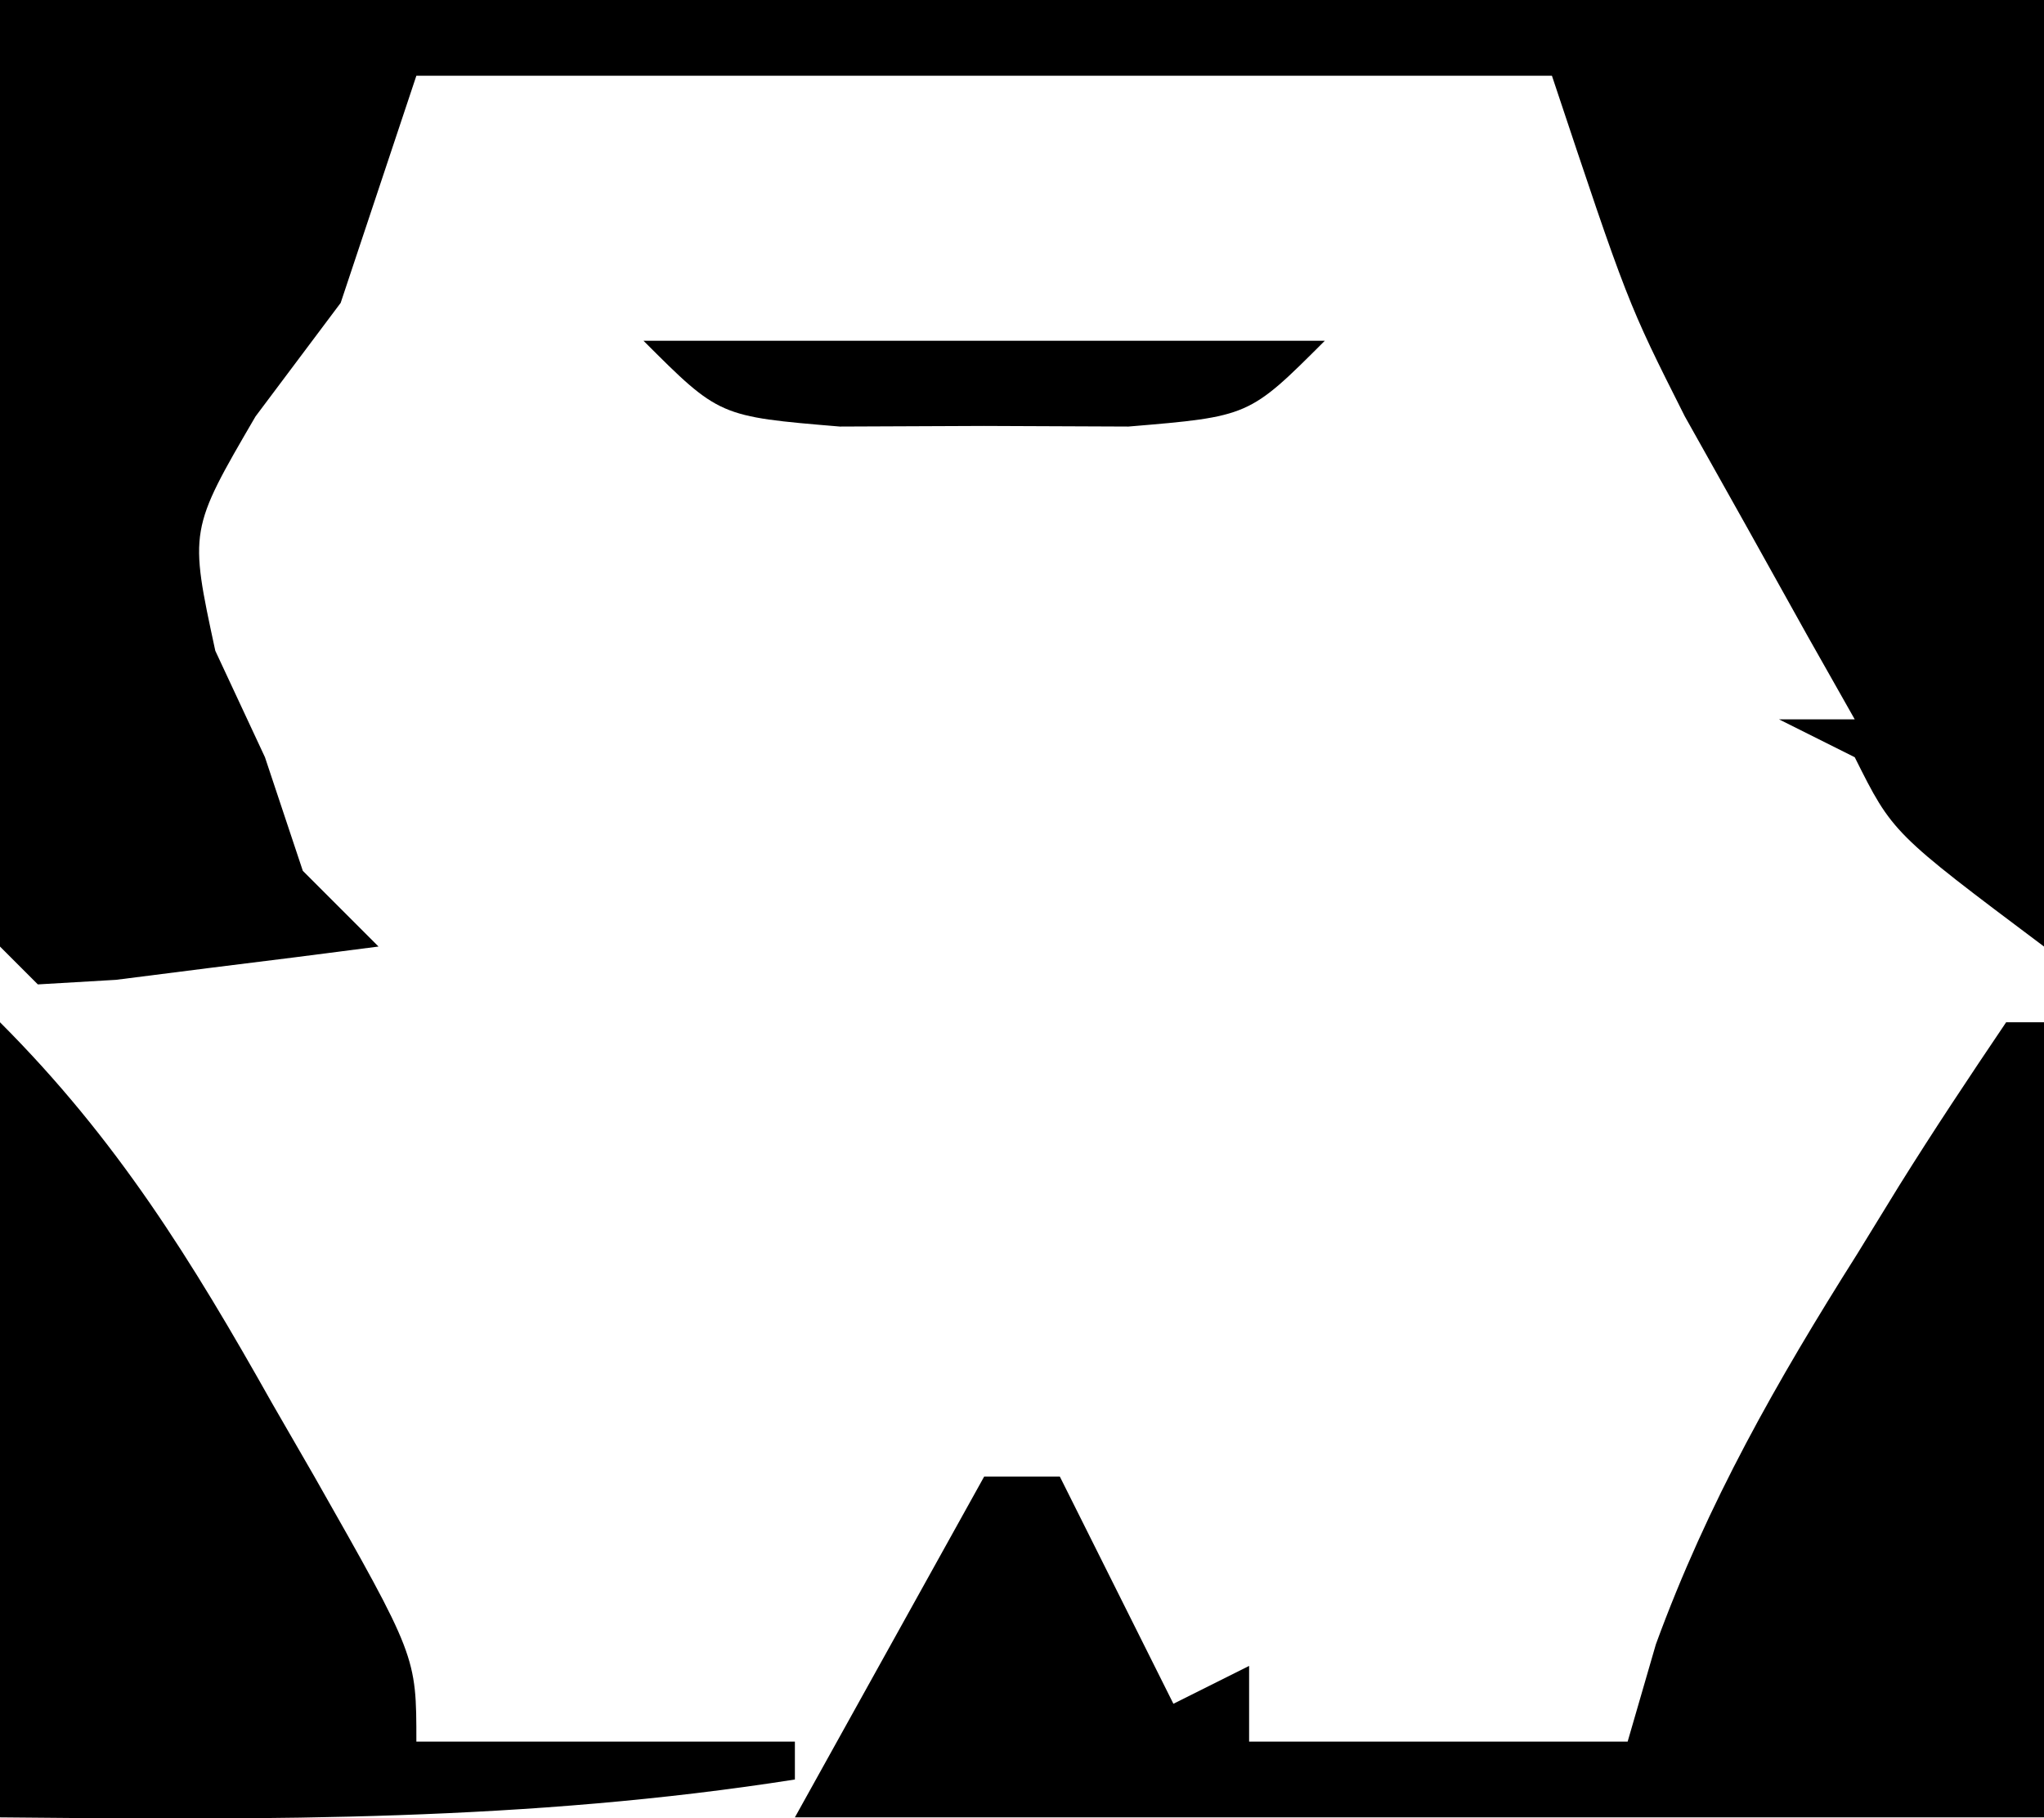
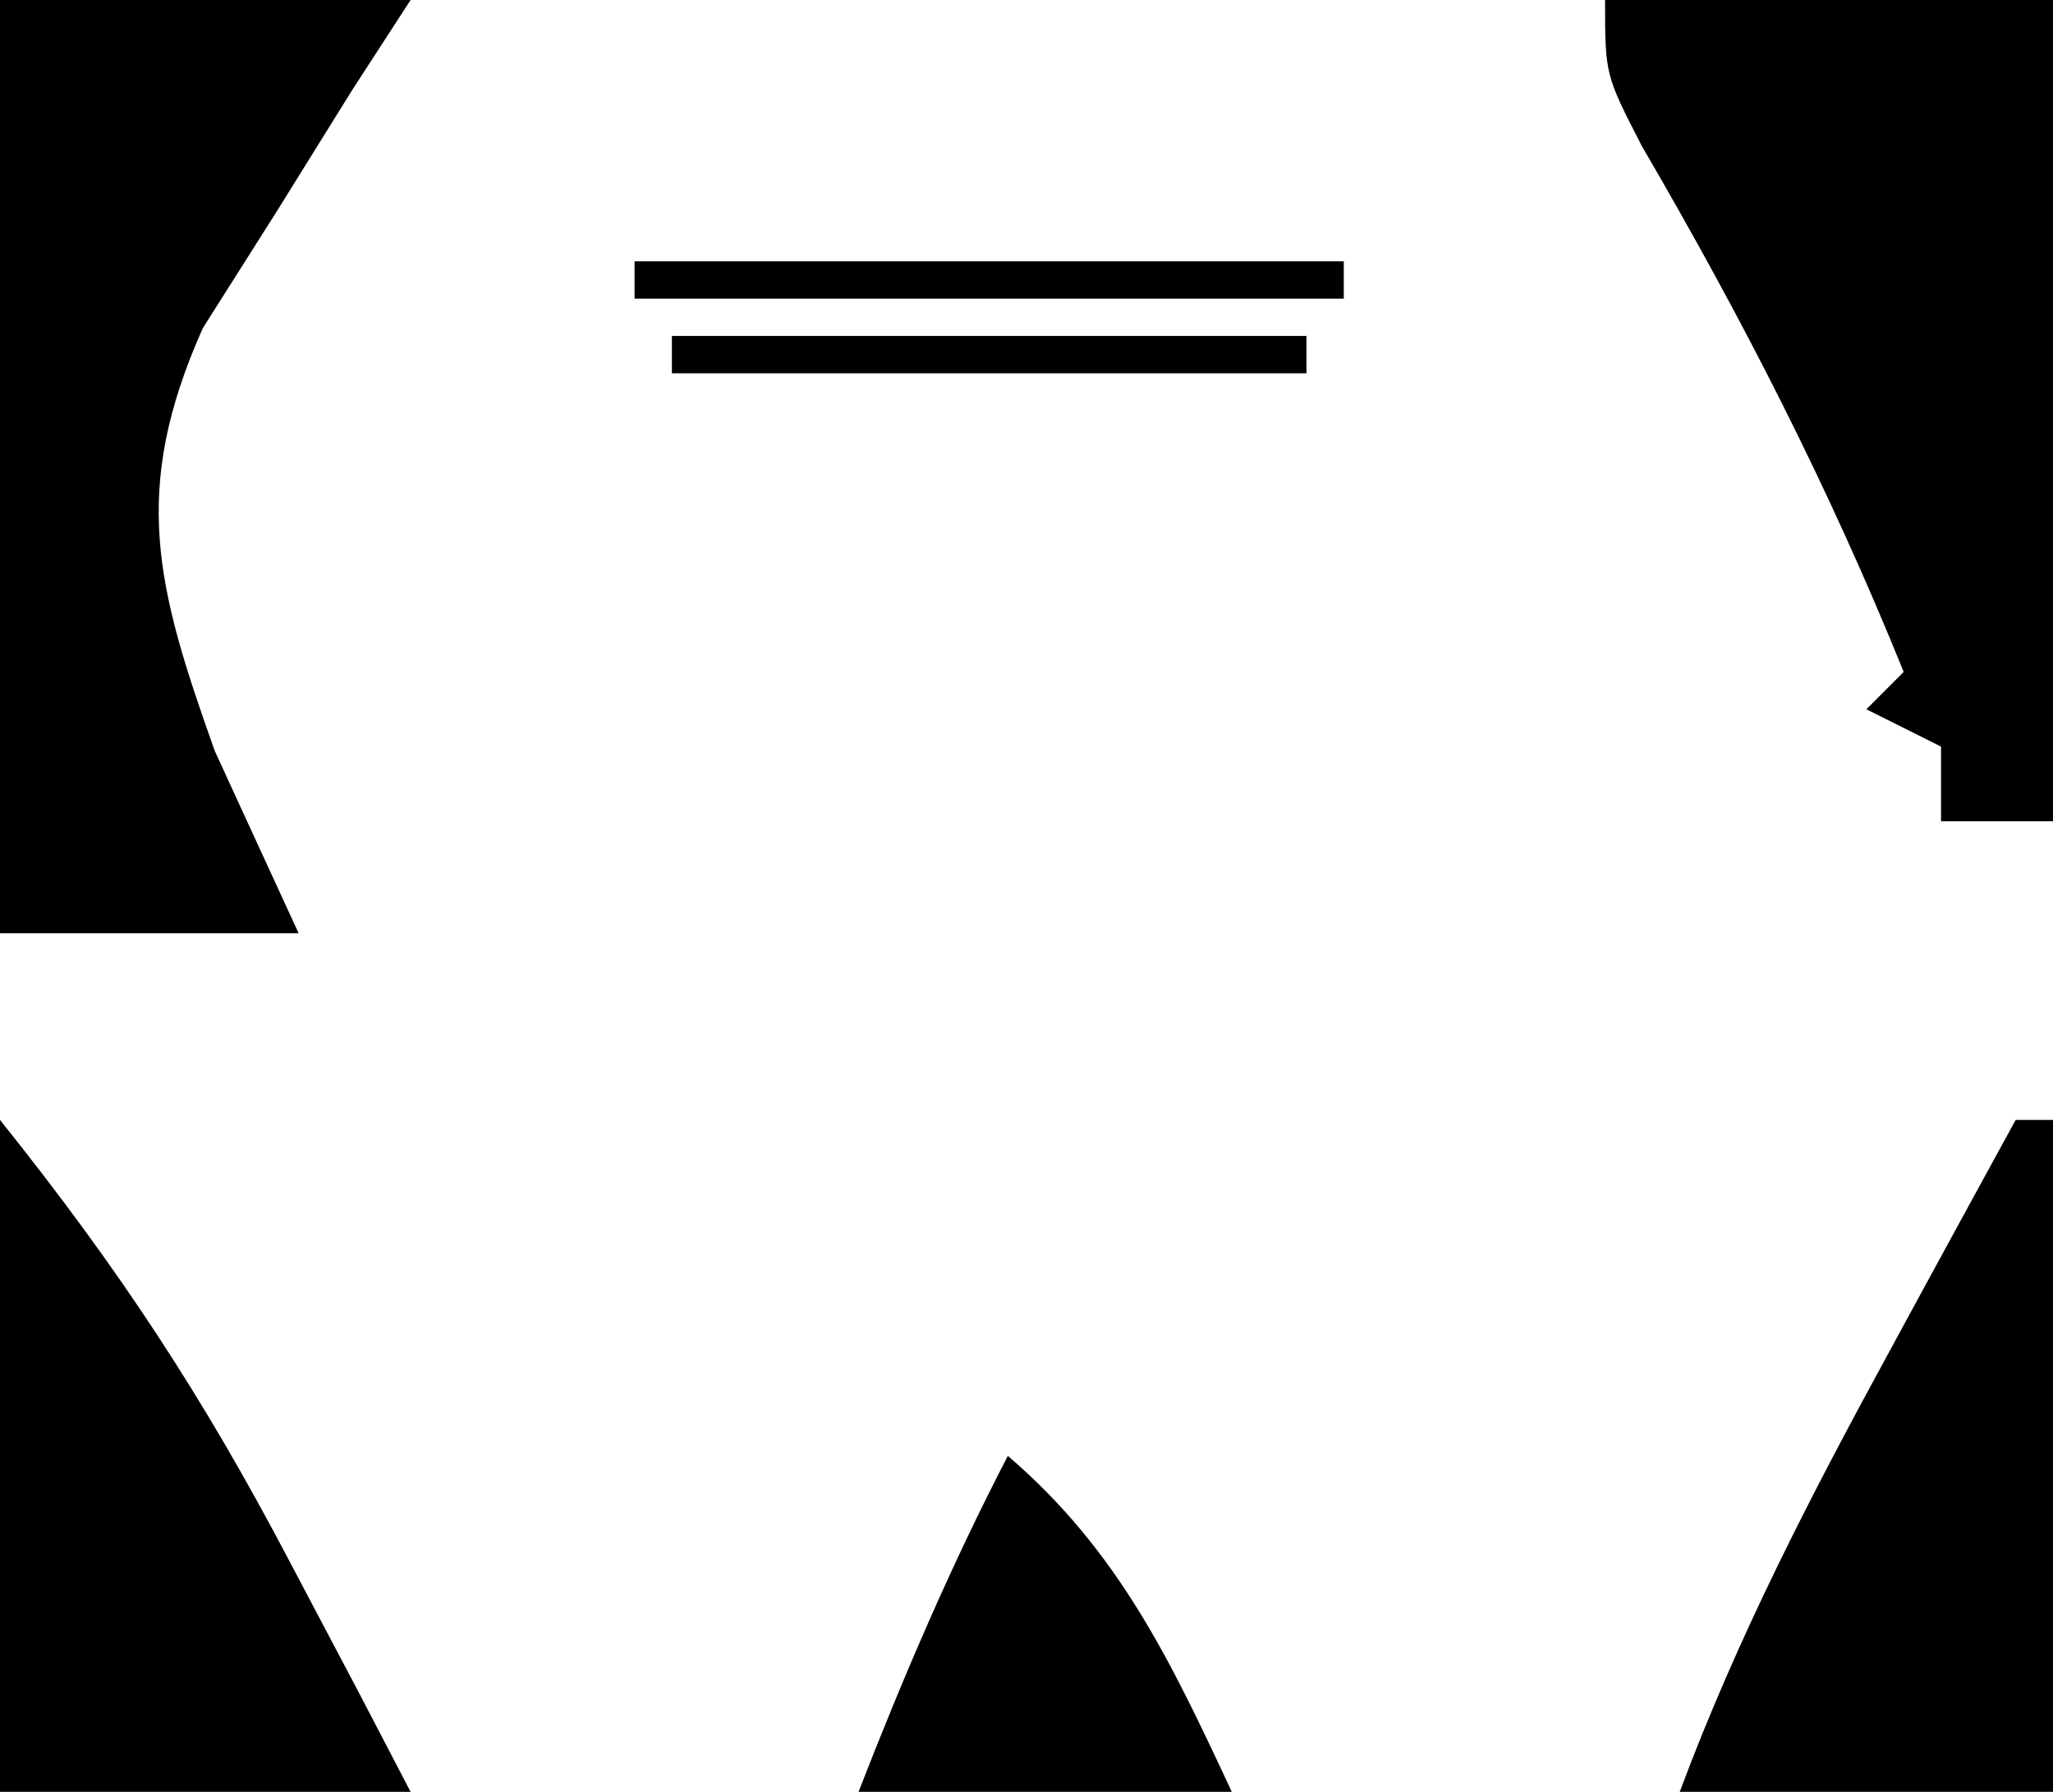
- <svg xmlns="http://www.w3.org/2000/svg" version="1.1" width="54" height="48">
-   <path d="M0 0 C17.82 0 35.64 0 54 0 C54 8.25 54 16.5 54 25 C50 22 50 22 49 20 C48.34 19.67 47.68 19.34 47 19 C47.66 19 48.32 19 49 19 C48.59 18.276 48.18 17.551 47.758 16.805 C47.219 15.838 46.68 14.871 46.125 13.875 C45.591 12.924 45.058 11.972 44.508 10.992 C43 8 43 8 41 2 C31.1 2 21.2 2 11 2 C10.34 3.98 9.68 5.96 9 8 C8.258 8.99 7.515 9.98 6.75 11 C5 14 5 14 5.688 17.188 C5.904 17.652 5.904 17.652 7 20 C7.33 20.99 7.66 21.98 8 23 C8.66 23.66 9.32 24.32 10 25 C8.522 25.194 7.042 25.38 5.562 25.562 C4.739 25.667 3.915 25.771 3.066 25.879 C2.384 25.919 1.703 25.959 1 26 C0.67 25.67 0.34 25.34 0 25 C0 16.75 0 8.5 0 0 Z " fill="#000000" transform="translate(0,0)" />
-   <path d="M0 0 C5.94 0 11.88 0 18 0 C16 2 16 2 12.812 2.266 C12.183 2.263 12.183 2.263 9 2.25 C7.742 2.255 6.484 2.26 5.188 2.266 C2 2 2 2 0 0 Z " fill="#000000" transform="translate(17,9)" />
-   <path d="M0 0 C3.095 3.095 5.067 6.293 7.188 10.062 C7.556 10.7 7.924 11.337 8.303 11.994 C11 16.743 11 16.743 11 19 C14.3 19 17.6 19 21 19 C21 19.33 21 19.66 21 20 C13.963 21.104 7.122 21.074 0 21 C0 14.07 0 7.14 0 0 Z " fill="#000000" transform="translate(0,27)" />
-   <path d="M0 0 C0.33 0 0.66 0 1 0 C1 6.93 1 13.86 1 21 C-9.89 21 -20.78 21 -32 21 C-30.35 18.03 -28.7 15.06 -27 12 C-26.34 12 -25.68 12 -25 12 C-24.01 13.98 -23.02 15.96 -22 18 C-21.34 17.67 -20.68 17.34 -20 17 C-20 17.66 -20 18.32 -20 19 C-16.7 19 -13.4 19 -10 19 C-9.754 18.152 -9.508 17.304 -9.254 16.43 C-7.888 12.692 -6.052 9.469 -3.938 6.125 C-3.573 5.532 -3.209 4.939 -2.834 4.328 C-1.922 2.865 -0.965 1.429 0 0 Z " fill="#000000" transform="translate(53,27)" />
+ <svg xmlns="http://www.w3.org/2000/svg" version="1.1" width="55" height="48">
+   <path d="M0 0 C3.63 0 7.26 0 11 0 C10.483 0.797 9.966 1.593 9.434 2.414 C9.104 2.944 9.104 2.944 7.438 5.625 C6.776 6.669 6.115 7.713 5.434 8.789 C3.485 13.153 4.197 15.746 5.754 20.117 C6.021 20.697 6.288 21.277 6.562 21.875 C7.037 22.906 7.511 23.938 8 25 C5.36 25 2.72 25 0 25 C0 16.75 0 8.5 0 0 Z " fill="#000000" transform="translate(0,0)" />
+   <path d="M0 0 C3.96 0 7.92 0 12 0 C12 7.26 12 14.52 12 22 C11.01 22 10.02 22 9 22 C9 21.34 9 20.68 9 20 C8.34 19.67 7.68 19.34 7 19 C7.33 18.67 7.66 18.34 8 18 C6.005 13.065 3.671 8.516 0.988 3.918 C0 2 0 2 0 0 Z " fill="#000000" transform="translate(43,0)" />
+   <path d="M0 0 C6.27 0 12.54 0 19 0 C19 0.33 19 0.66 19 1 C12.73 1 6.46 1 0 1 C0 0.67 0 0.34 0 0 Z " fill="#000000" transform="translate(17,7)" />
+   <path d="M0 0 C5.61 0 11.22 0 17 0 C17 0.33 17 0.66 17 1 C11.39 1 5.78 1 0 1 C0 0.67 0 0.34 0 0 Z " fill="#000000" transform="translate(18,9)" />
+   <path d="M0 0 C3.182 3.978 5.414 7.366 7.75 11.812 C8.364 12.974 8.977 14.135 9.609 15.332 C10.068 16.212 10.527 17.093 11 18 C7.37 18 3.74 18 0 18 C0 12.06 0 6.12 0 0 Z " fill="#000000" transform="translate(0,30)" />
+   <path d="M0 0 C0.33 0 0.66 0 1 0 C1 5.94 1 11.88 1 18 C-2.3 18 -5.6 18 -9 18 C-7.456 13.86 -5.49 10.064 -3.375 6.188 C-3.05 5.59 -2.725 4.993 -2.391 4.377 C-1.596 2.917 -0.798 1.458 0 0 Z " fill="#000000" transform="translate(54,30)" />
+   <path d="M0 0 C2.969 2.545 4.362 5.49 6 9 C2.7 9 -0.6 9 -4 9 C-2.801 5.917 -1.523 2.937 0 0 Z " fill="#000000" transform="translate(27,39)" />
</svg>
